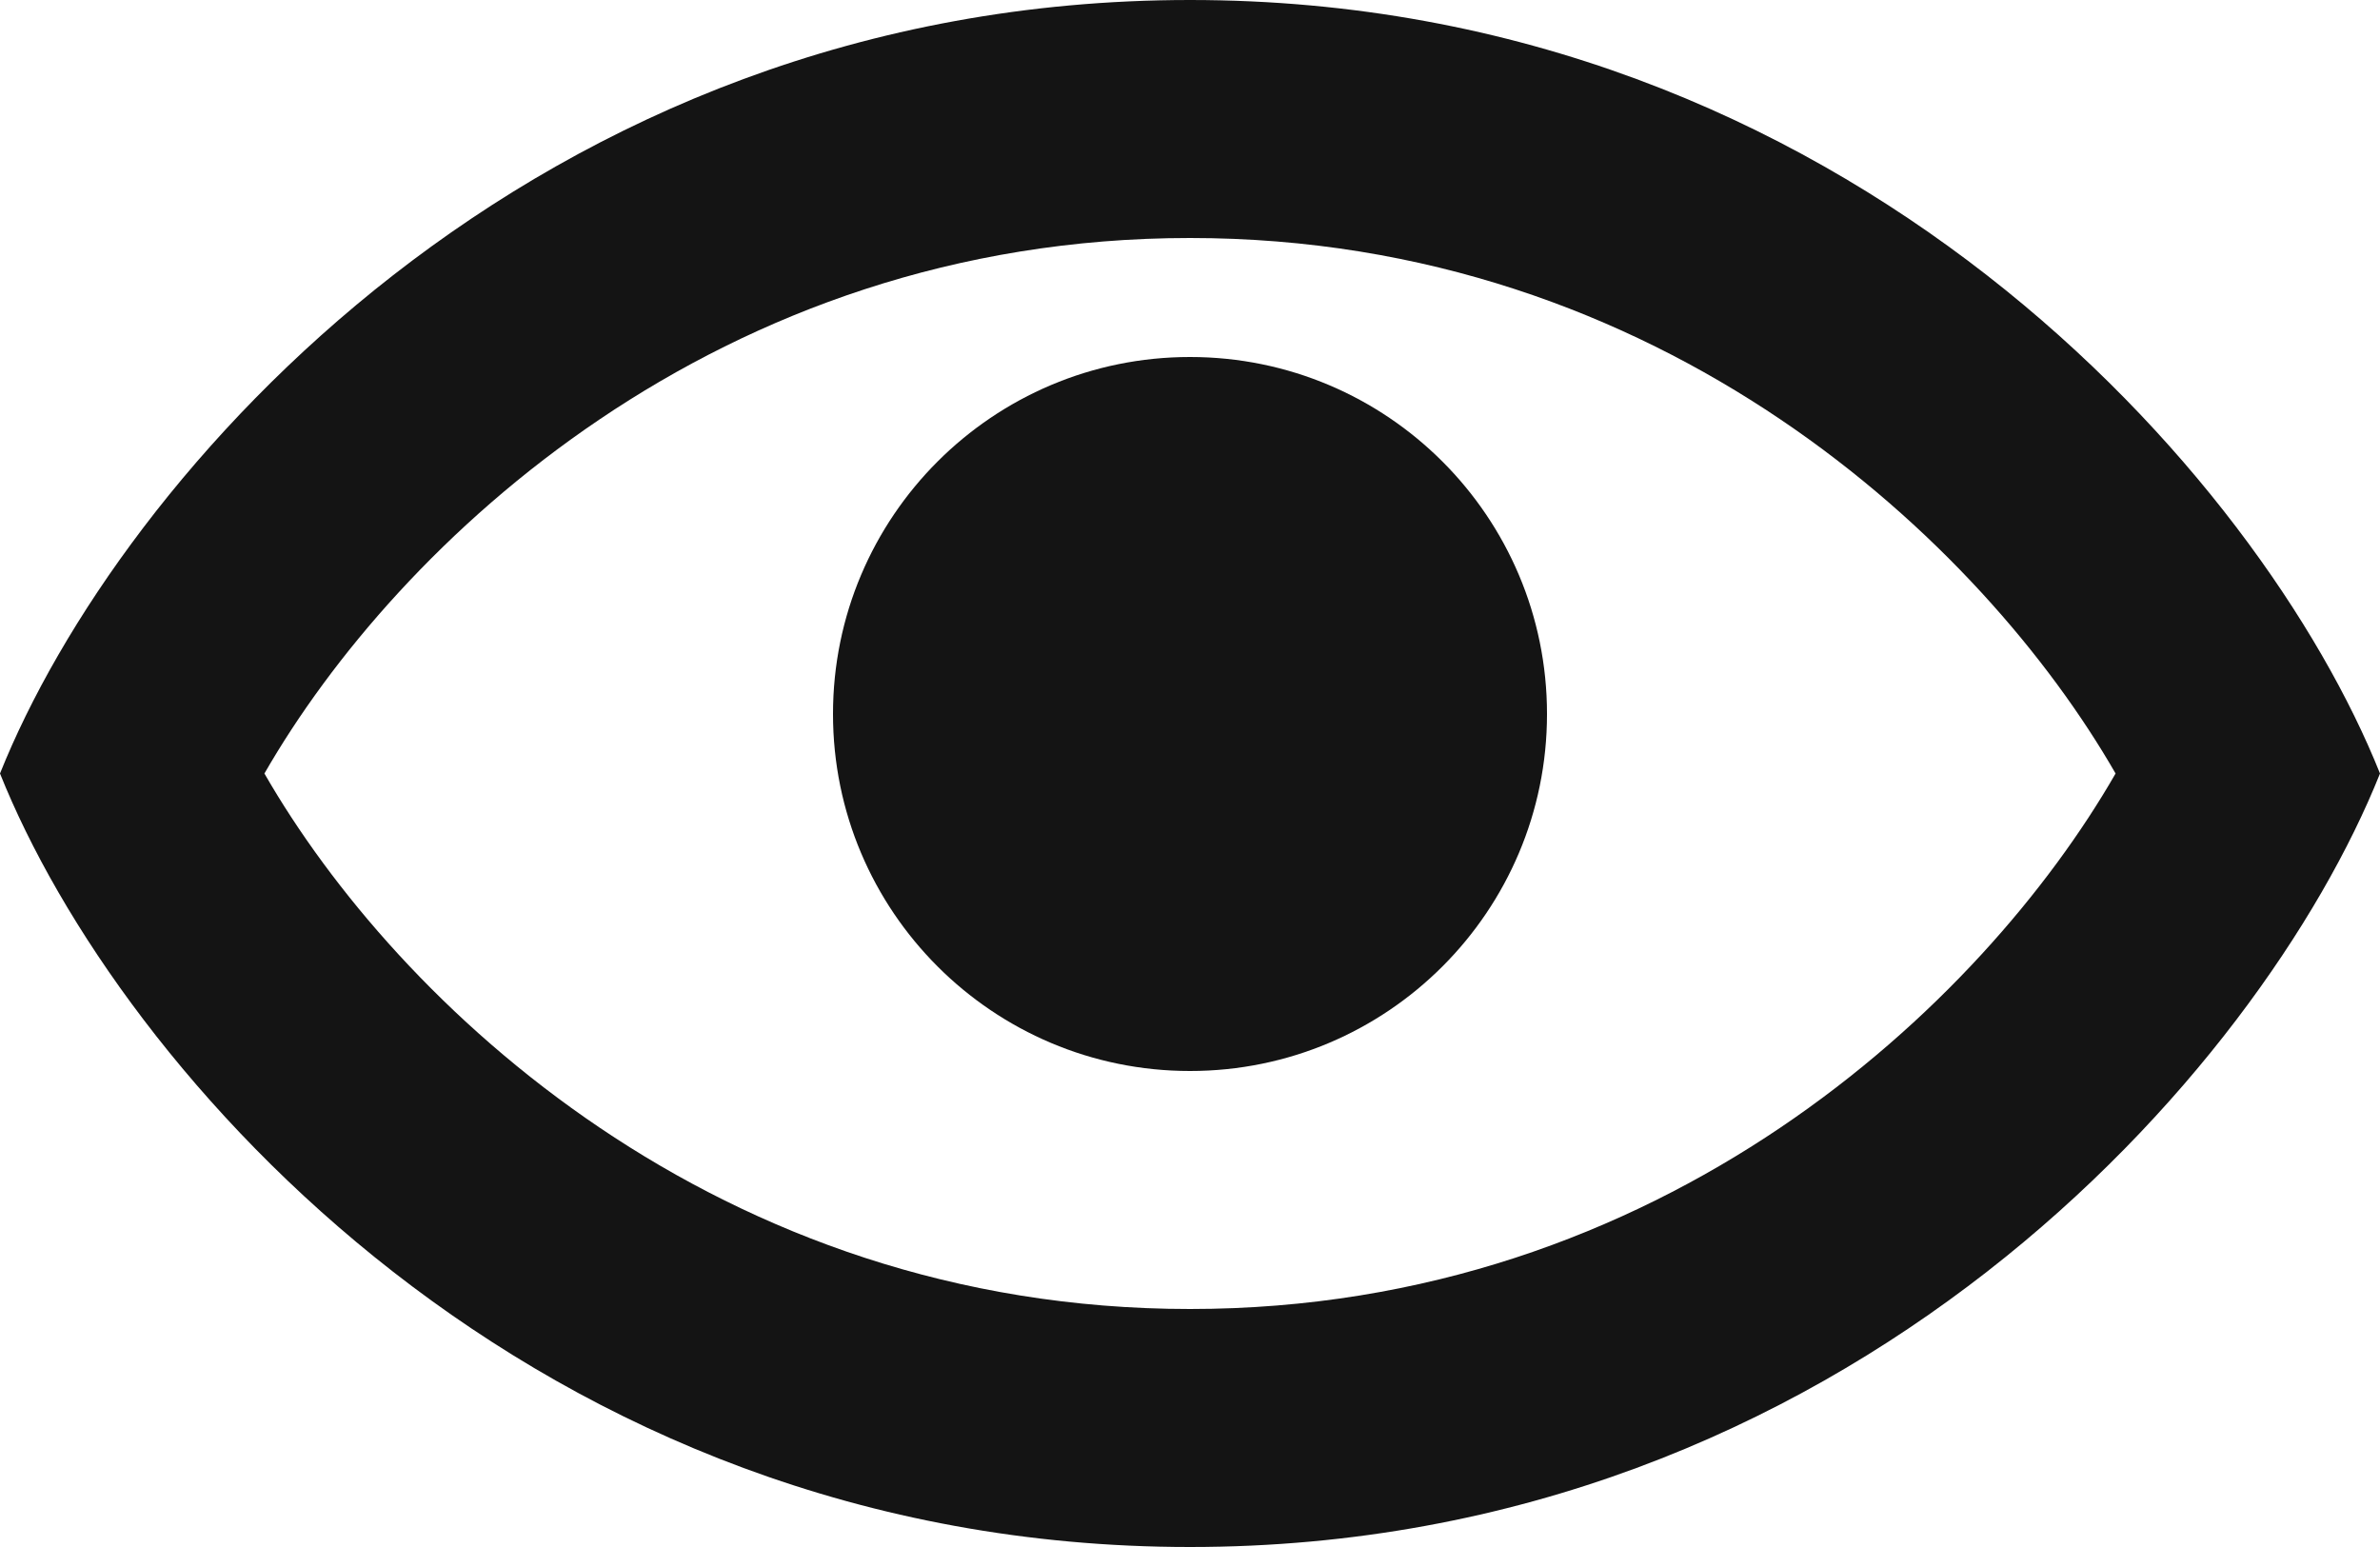
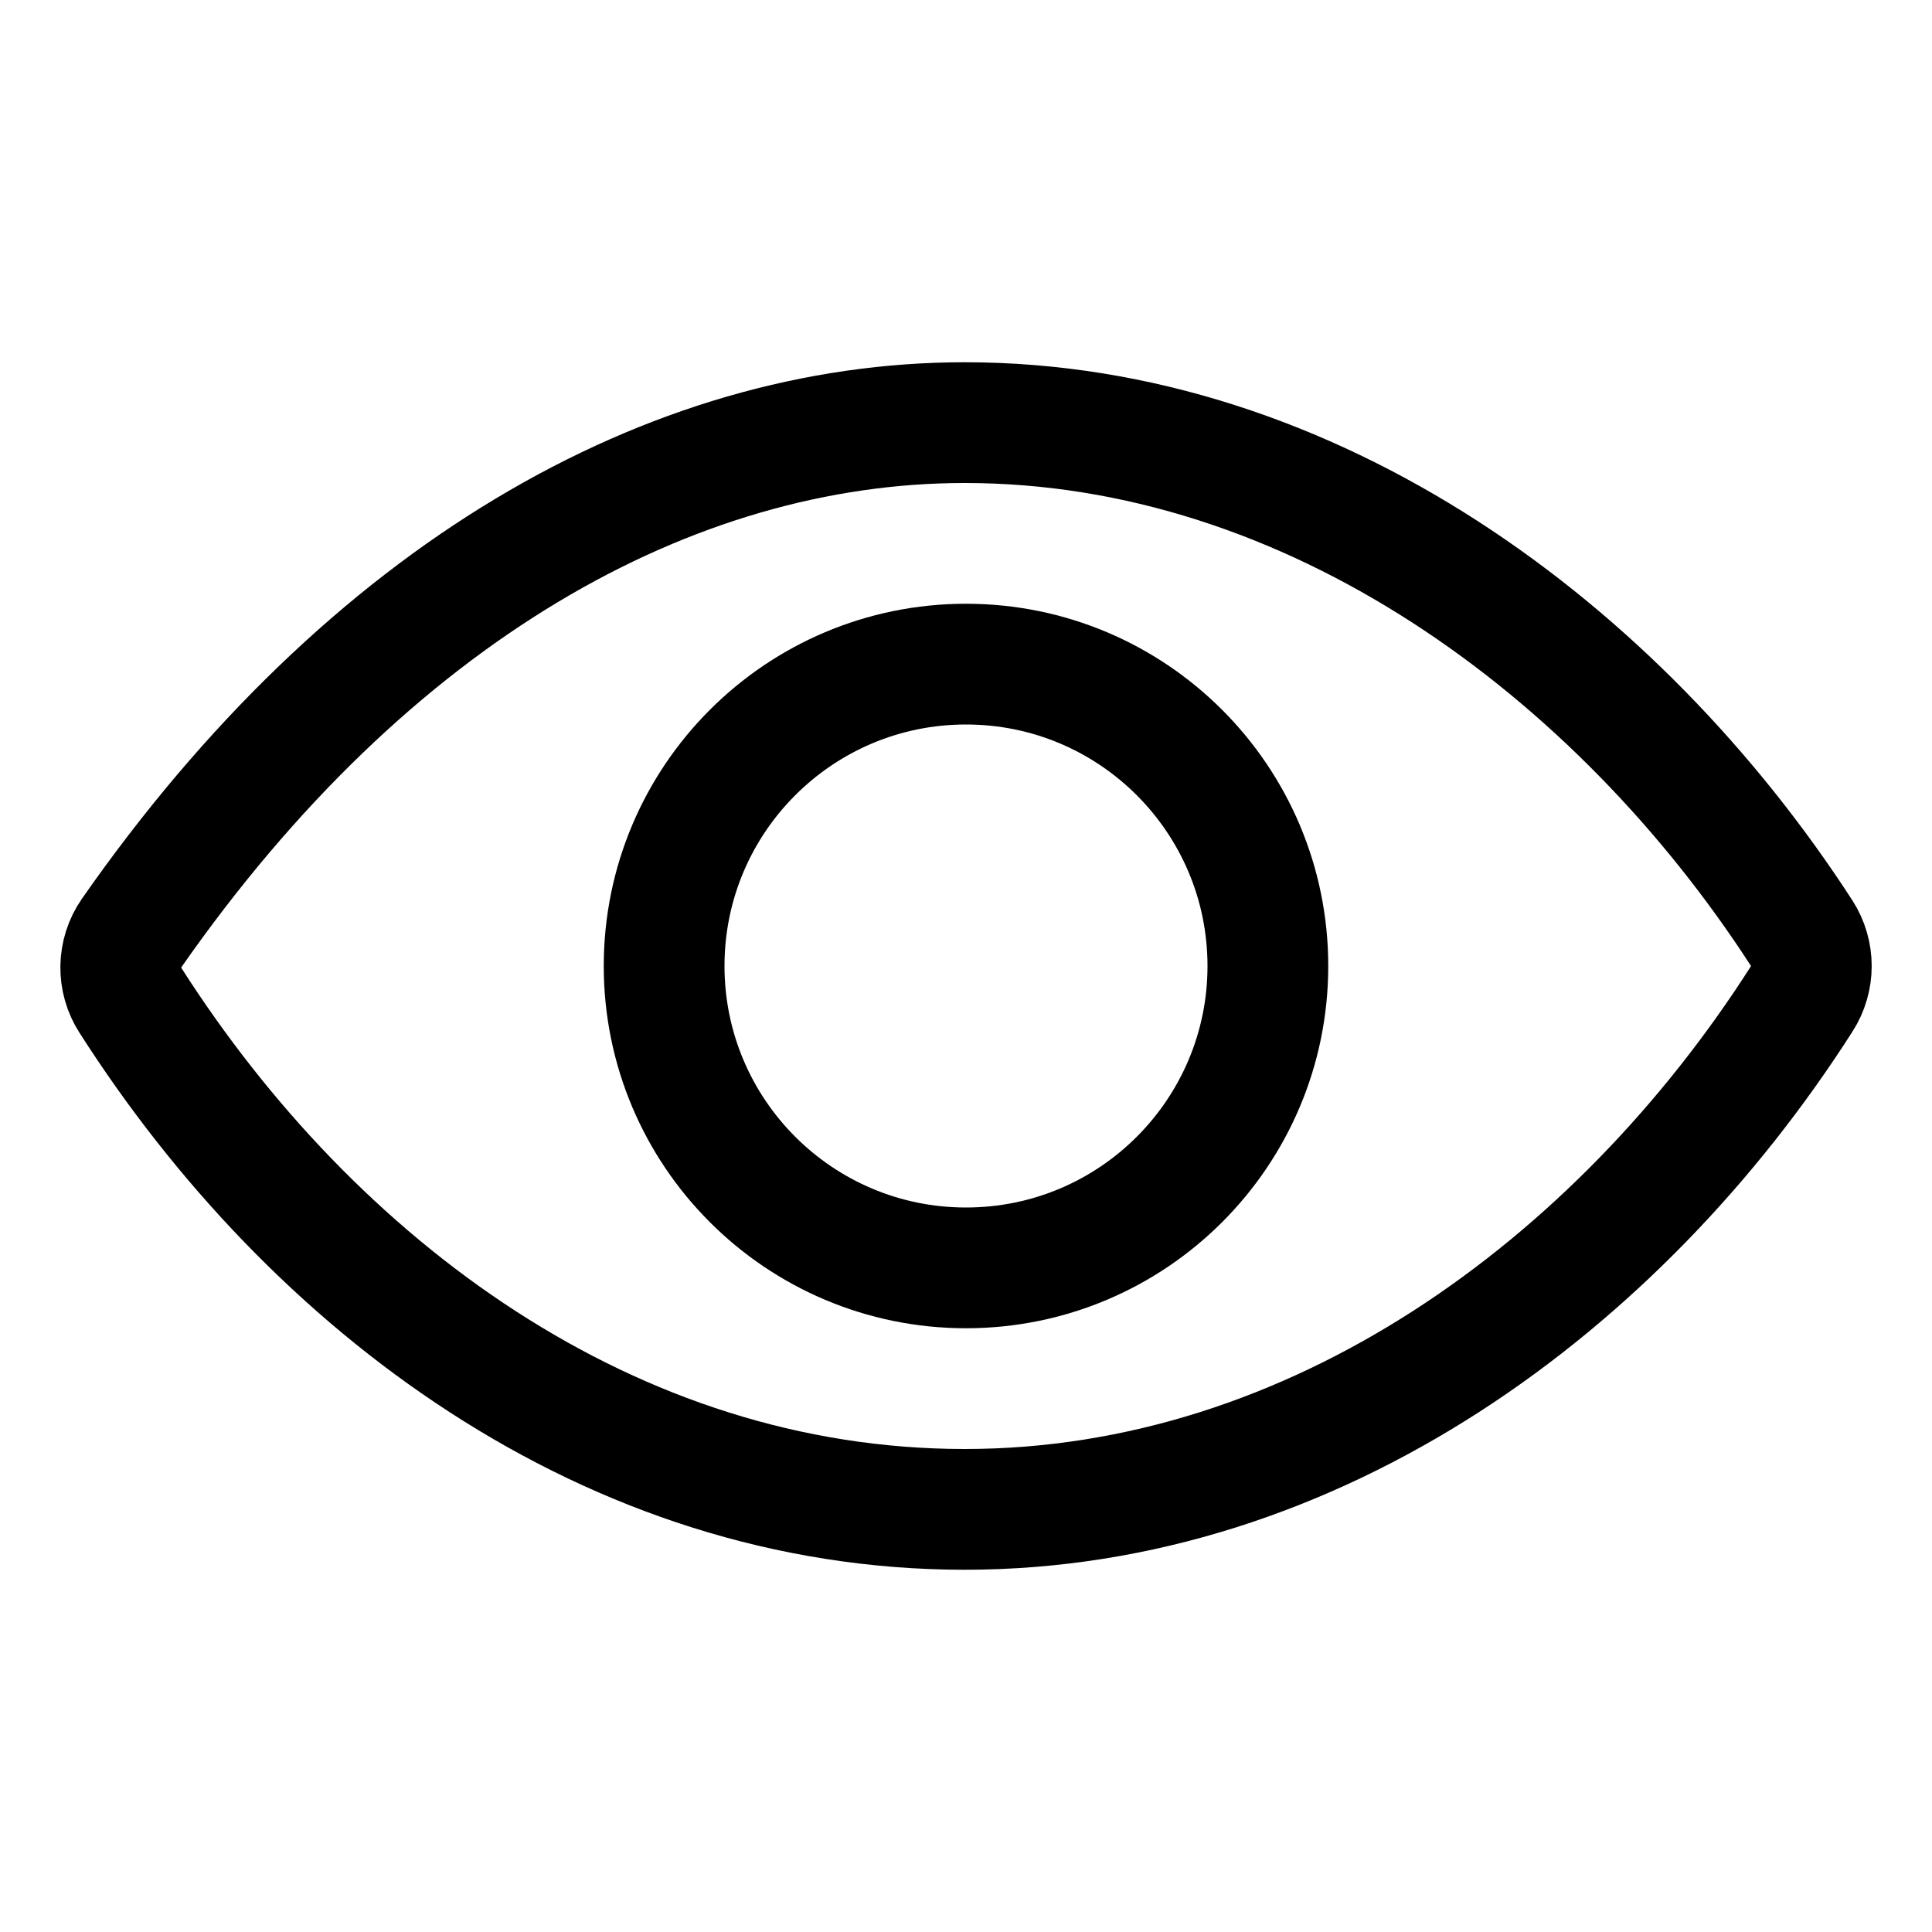
- <svg xmlns="http://www.w3.org/2000/svg" width="20" height="13" viewBox="0 0 20 13" fill="none">
-   <path d="M13 6C13 7.657 11.657 9 10 9C8.343 9 7 7.657 7 6C7 4.343 8.343 3 10 3C11.657 3 13 4.343 13 6Z" fill="#141414" />
-   <path fill-rule="evenodd" clip-rule="evenodd" d="M17.778 6.5C16.661 8.442 13.967 11 10 11C6.033 11 3.339 8.442 2.222 6.5C3.339 4.558 6.033 2 10 2C13.967 2 16.661 4.558 17.778 6.5ZM10 13C15.523 13 19 9 20 6.5C19 4 15.523 0 10 0C4.477 0 1 4 0 6.5C1 9 4.477 13 10 13Z" fill="#141414" />
+ <svg xmlns="http://www.w3.org/2000/svg" width="512px" height="512px" viewBox="0 0 512 512">
+   <path d="M255.66,112c-77.94,0-157.89,45.11-220.83,135.33a16,16,0,0,0-.27,17.77C82.92,340.8,161.8,400,255.66,400,348.5,400,429,340.62,477.45,264.75a16.14,16.14,0,0,0,0-17.47C428.89,172.28,347.8,112,255.66,112Z" style="fill:none;stroke:#000;stroke-linecap:round;stroke-linejoin:round;stroke-width:32px" />
+   <circle cx="256" cy="256" r="80" style="fill:none;stroke:#000;stroke-miterlimit:10;stroke-width:32px" />
</svg>
